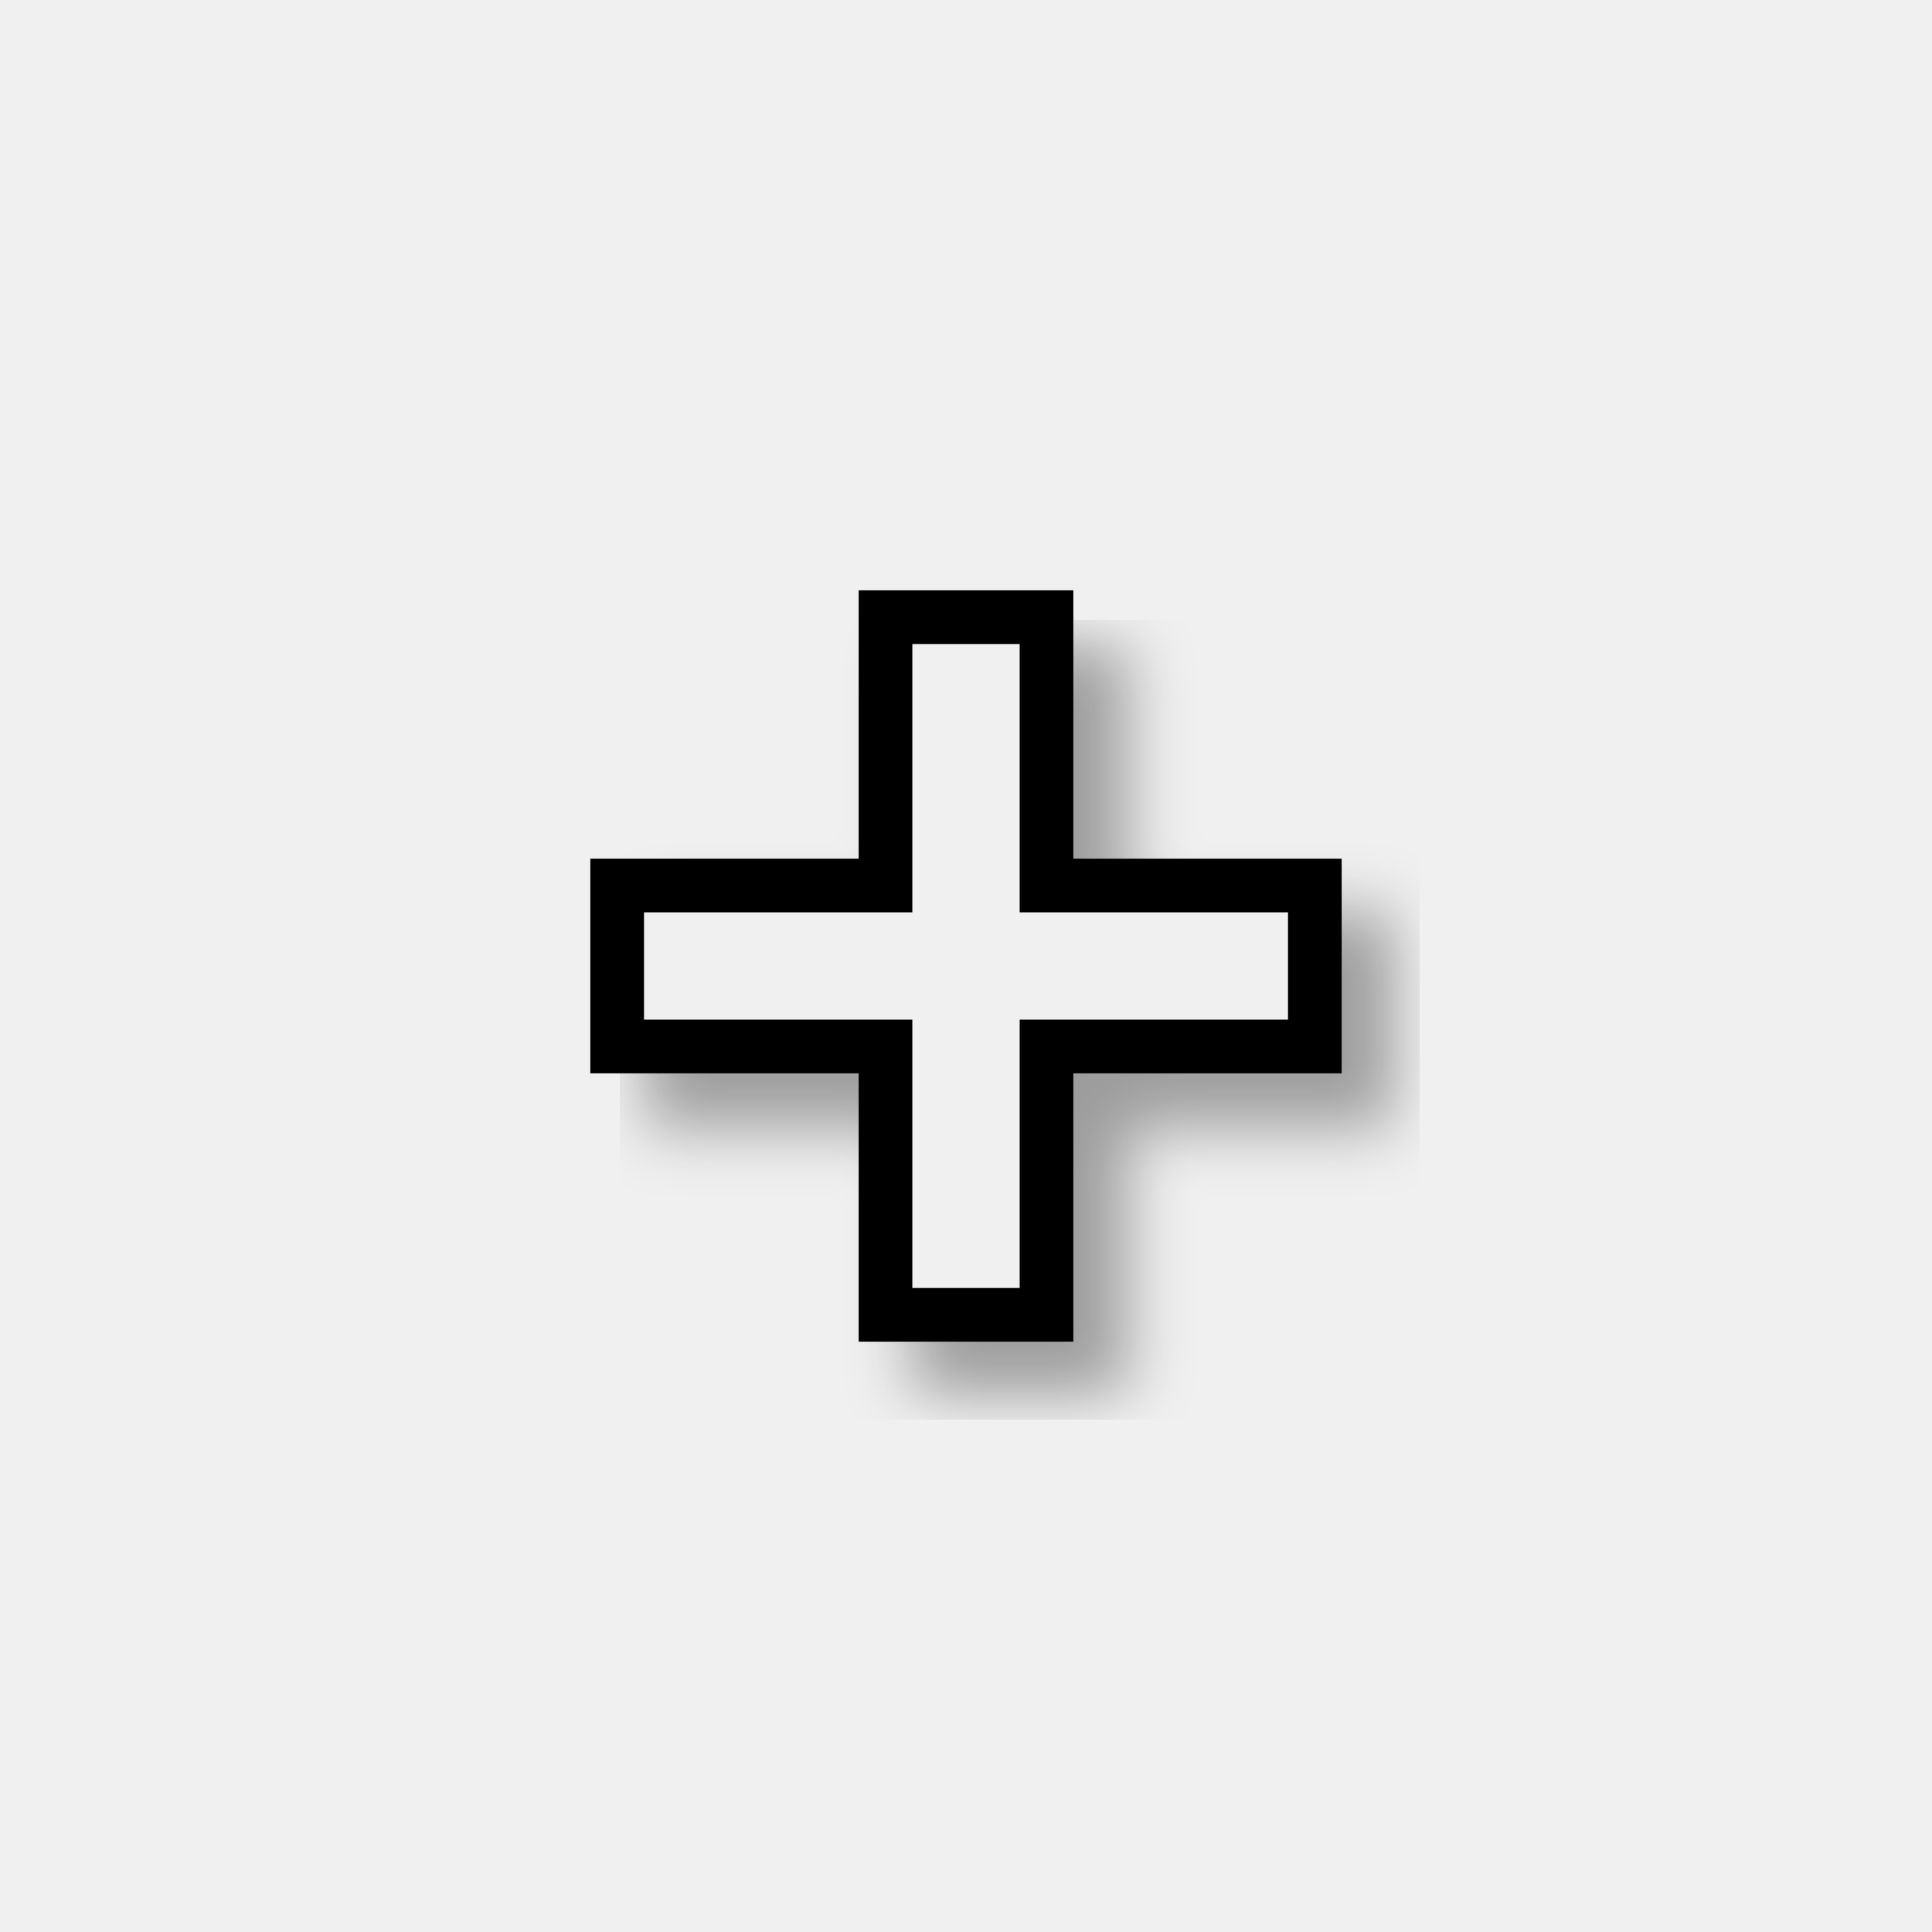
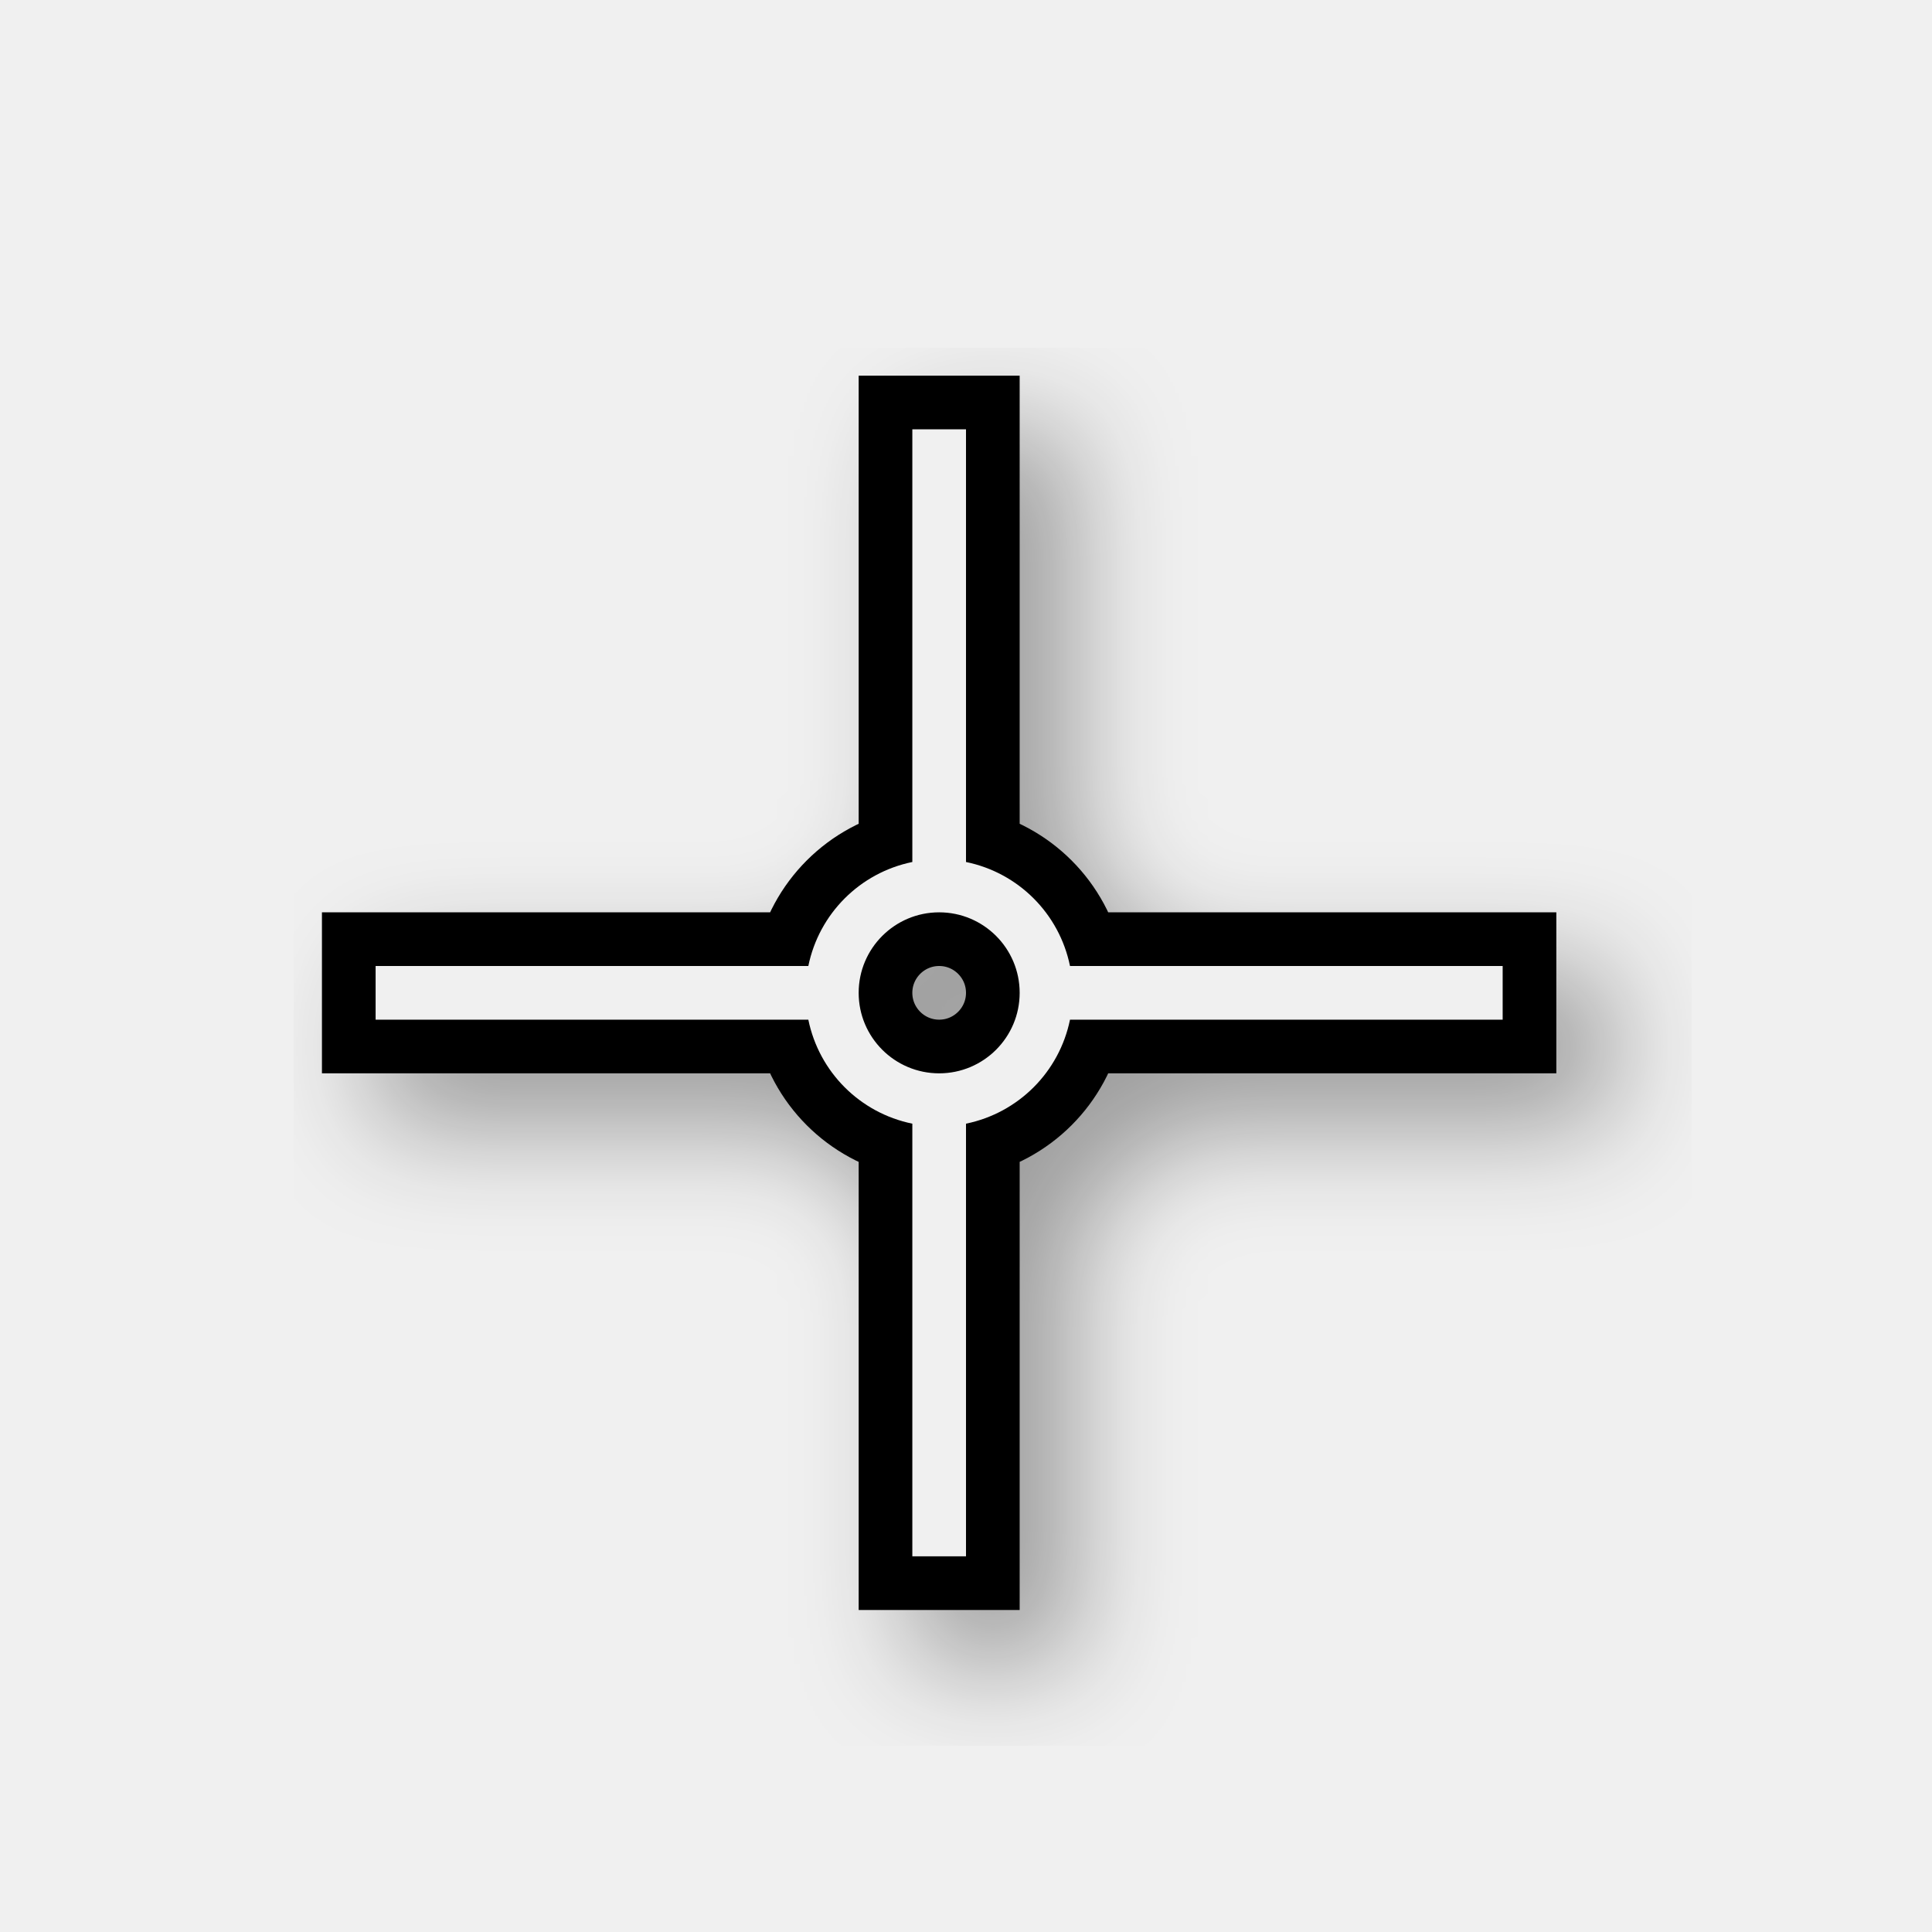
<svg xmlns="http://www.w3.org/2000/svg" xmlns:xlink="http://www.w3.org/1999/xlink" version="1.0" viewBox="0 0 36 36" id="svg2" width="100%" height="100%">
  <defs id="defs32">
    <linearGradient id="linearGradient3808">
      <stop id="stop3810" offset="0" style="stop-color:#000000;stop-opacity:1;" />
      <stop id="stop3812" offset="1" style="stop-color:#323232;stop-opacity:1;" />
    </linearGradient>
    <linearGradient id="linearGradient3788">
      <stop id="stop3790" offset="0" style="stop-color:#ec687b;stop-opacity:1;" />
      <stop id="stop3792" offset="1" style="stop-color:#911324;stop-opacity:1;" />
    </linearGradient>
    <linearGradient y2="135" x2="133" y1="128.25" x1="133" gradientUnits="userSpaceOnUse" id="linearGradient6029" xlink:href="#linearGradient5716" />
    <linearGradient id="linearGradient5716">
      <stop id="stop5718" offset="0" style="stop-color:#000000;stop-opacity:1;" />
      <stop id="stop5720" offset="1" style="stop-color:#323232;stop-opacity:1;" />
    </linearGradient>
    <linearGradient y2="135" x2="133" y1="127.75" x1="133" gradientUnits="userSpaceOnUse" id="linearGradient6055" xlink:href="#linearGradient5716" />
    <linearGradient id="linearGradient23611">
      <stop id="stop23613" offset="0" style="stop-color:#ffffff;stop-opacity:1;" />
      <stop id="stop23615" offset="1" style="stop-color:#d9d9d9;stop-opacity:1;" />
    </linearGradient>
    <linearGradient y2="135" x2="133" y1="127.75" x1="133" gradientUnits="userSpaceOnUse" id="linearGradient6057" xlink:href="#linearGradient5716" />
    <linearGradient id="linearGradient23618">
      <stop id="stop23620" offset="0" style="stop-color:#ffffff;stop-opacity:1;" />
      <stop id="stop23622" offset="1" style="stop-color:#d9d9d9;stop-opacity:1;" />
    </linearGradient>
    <linearGradient y2="135" x2="133" y1="127.75" x1="133" gradientUnits="userSpaceOnUse" id="linearGradient6059" xlink:href="#linearGradient5716" />
    <linearGradient id="linearGradient23625">
      <stop id="stop23627" offset="0" style="stop-color:#ffffff;stop-opacity:1;" />
      <stop id="stop23629" offset="1" style="stop-color:#d9d9d9;stop-opacity:1;" />
    </linearGradient>
    <linearGradient y2="135" x2="133" y1="127.75" x1="133" gradientUnits="userSpaceOnUse" id="linearGradient6061" xlink:href="#linearGradient5716" />
    <linearGradient id="linearGradient23632">
      <stop id="stop23634" offset="0" style="stop-color:#ffffff;stop-opacity:1;" />
      <stop id="stop23636" offset="1" style="stop-color:#d9d9d9;stop-opacity:1;" />
    </linearGradient>
    <radialGradient gradientTransform="translate(18.05593,26)" gradientUnits="userSpaceOnUse" r="5" fy="-8" fx="0" cy="-8" cx="0" id="radialGradient3814" xlink:href="#linearGradient3808" />
    <radialGradient r="5" fy="-8" fx="0" cy="-8" cx="0" gradientTransform="translate(18.05593,26)" gradientUnits="userSpaceOnUse" id="radialGradient7765" xlink:href="#linearGradient3808" />
    <linearGradient id="linearGradient3808-823">
      <stop id="stop19199" offset="0" style="stop-color:#ffffff;stop-opacity:1;" />
      <stop id="stop19201" offset="1" style="stop-color:#cdcdcd;stop-opacity:1;" />
    </linearGradient>
-     <radialGradient r="5" fy="-8" fx="0" cy="-8" cx="0" gradientTransform="translate(18.05593,26)" gradientUnits="userSpaceOnUse" id="radialGradient7765-19" xlink:href="#linearGradient3808-607" />
+     <radialGradient r="5" fy="-8" fx="0" cy="-8" cx="0" gradientTransform="translate(-41.94407,-10)" gradientUnits="userSpaceOnUse" id="radialGradient7765-19" xlink:href="#linearGradient3808-607" />
    <linearGradient id="linearGradient3808-607">
      <stop id="stop19205" offset="0" style="stop-color:#ffffff;stop-opacity:1;" />
      <stop id="stop19207" offset="1" style="stop-color:#cdcdcd;stop-opacity:1;" />
    </linearGradient>
    <radialGradient xlink:href="#linearGradient3808-607" id="radialGradient19770" gradientUnits="userSpaceOnUse" gradientTransform="translate(21.55593,28.5)" cx="0" cy="-8" fx="0" fy="-8" r="5" />
-     <filter id="filter19772" x="-0.12" width="1.24" y="-0.12" height="1.24">
-       <feGaussianBlur stdDeviation="0.6" id="feGaussianBlur19774" />
-     </filter>
    <filter id="filter139596" x="-0.12" width="1.24" y="-0.12" height="1.24">
      <feGaussianBlur stdDeviation="0.6" id="feGaussianBlur139598" />
    </filter>
+     <filter id="filter4440" x="-0.12" width="1.24" y="-0.12" height="1.24">
+       <feGaussianBlur stdDeviation="1.05" id="feGaussianBlur4442" />
+     </filter>
  </defs>
-   <path id="path139086" d="m 18,13 0,5 -5,0 0,2 5,0 0,5 2,0 0,-5 5,0 0,-2 -5,0 0,-5 z" style="opacity:0.35;fill:#000000;fill-opacity:1;fill-rule:nonzero;stroke:#000000;stroke-width:2;stroke-miterlimit:4;stroke-opacity:1;stroke-dasharray:none;filter:url(#filter139596)" />
-   <path style="fill:url(#radialGradient7765-19);fill-opacity:1;fill-rule:nonzero;stroke:#000000;stroke-width:2;stroke-miterlimit:4;stroke-opacity:1;stroke-dasharray:none" d="m 17,12 0,5 -5,0 0,2 5,0 0,5 2,0 0,-5 5,0 0,-2 -5,0 0,-5 z" id="path3030" />
-   <path id="rect3803" d="m 17,12 0,5 -5,0 0,2 5,0 0,5 2,0 0,-5 5,0 0,-2 -5,0 0,-5 z" style="fill:#f0f0f0;fill-opacity:1;fill-rule:nonzero;stroke:none" />
+   <path id="path4438" d="m 18,9 0,8.062 c -0.976,0.2 -1.738,0.961 -1.938,1.938 L 8,19 l 0,1 8.063,0 c 0.2,0.976 0.961,1.738 1.938,1.938 l 0,8.062 1,0 0,-8.062 c 0.976,-0.2 1.738,-0.961 1.938,-1.938 l 8.062,0 0,-1 -8.062,0 c -0.2,-0.976 -0.961,-1.738 -1.938,-1.938 l 0,-8.062 -1,0 z m 0.5,9 c 0.828,0 1.5,0.672 1.5,1.5 0,0.828 -0.672,1.5 -1.5,1.5 -0.828,0 -1.5,-0.672 -1.5,-1.5 0,-0.828 0.672,-1.5 1.5,-1.5 z" style="opacity:0.35;fill:#000000;fill-opacity:1;fill-rule:nonzero;stroke:#000000;stroke-width:2;stroke-linecap:butt;stroke-linejoin:miter;stroke-miterlimit:4;stroke-opacity:1;stroke-dasharray:none;filter:url(#filter4440)" />
+   <path style="fill:#ffffff;fill-opacity:1;fill-rule:nonzero;stroke:#000000;stroke-width:2;stroke-linecap:butt;stroke-linejoin:miter;stroke-miterlimit:4;stroke-opacity:1;stroke-dasharray:none" d="m 17,8 0,8.062 C 16.024,16.262 15.262,17.024 15.062,18 l -8.063,0 0,1 8.063,0 c 0.2,0.976 0.961,1.738 1.938,1.938 L 17,29 l 1,0 0,-8.062 C 18.976,20.738 19.738,19.976 19.938,19 L 28,19 28,18 19.938,18 C 19.738,17.024 18.976,16.262 18,16.062 L 18,8 17,8 z m 0.5,9 C 18.328,17 19,17.672 19,18.5 19,19.328 18.328,20 17.5,20 16.672,20 16,19.328 16,18.5 16,17.672 16.672,17 17.5,17 z" id="rect4432" />
+   <path id="path139086" d="m -42,-23 0,5 -5,0 0,2 5,0 0,5 2,0 0,-5 5,0 0,-2 -5,0 0,-5 z" style="opacity:0.35;fill:#000000;fill-opacity:1;fill-rule:nonzero;stroke:#000000;stroke-width:2;stroke-miterlimit:4;stroke-opacity:1;stroke-dasharray:none;filter:url(#filter139596)" />
+   <path style="fill:url(#radialGradient7765-19);fill-opacity:1;fill-rule:nonzero;stroke:#000000;stroke-width:2;stroke-miterlimit:4;stroke-opacity:1;stroke-dasharray:none" d="m -43,-24 0,5 -5,0 0,2 5,0 0,5 2,0 0,-5 5,0 0,-2 -5,0 0,-5 z" id="path3030" />
+   <path id="rect3803" d="m -43,-24 0,5 -5,0 0,2 5,0 0,5 2,0 0,-5 5,0 0,-2 -5,0 0,-5 z" style="fill:#f0f0f0;fill-opacity:1;fill-rule:nonzero;stroke:none" />
+   <path id="path4436" d="m 17,8 0,8.062 C 16.024,16.262 15.262,17.024 15.062,18 l -8.063,0 0,1 8.063,0 c 0.2,0.976 0.961,1.738 1.938,1.938 L 17,29 l 1,0 0,-8.062 C 18.976,20.738 19.738,19.976 19.938,19 L 28,19 28,18 19.938,18 C 19.738,17.024 18.976,16.262 18,16.062 L 18,8 17,8 z m 0.5,9 C 18.328,17 19,17.672 19,18.5 19,19.328 18.328,20 17.5,20 16.672,20 16,19.328 16,18.5 16,17.672 16.672,17 17.5,17 z" style="fill:#f0f0f0;fill-opacity:1;fill-rule:nonzero;stroke:none" />
</svg>
